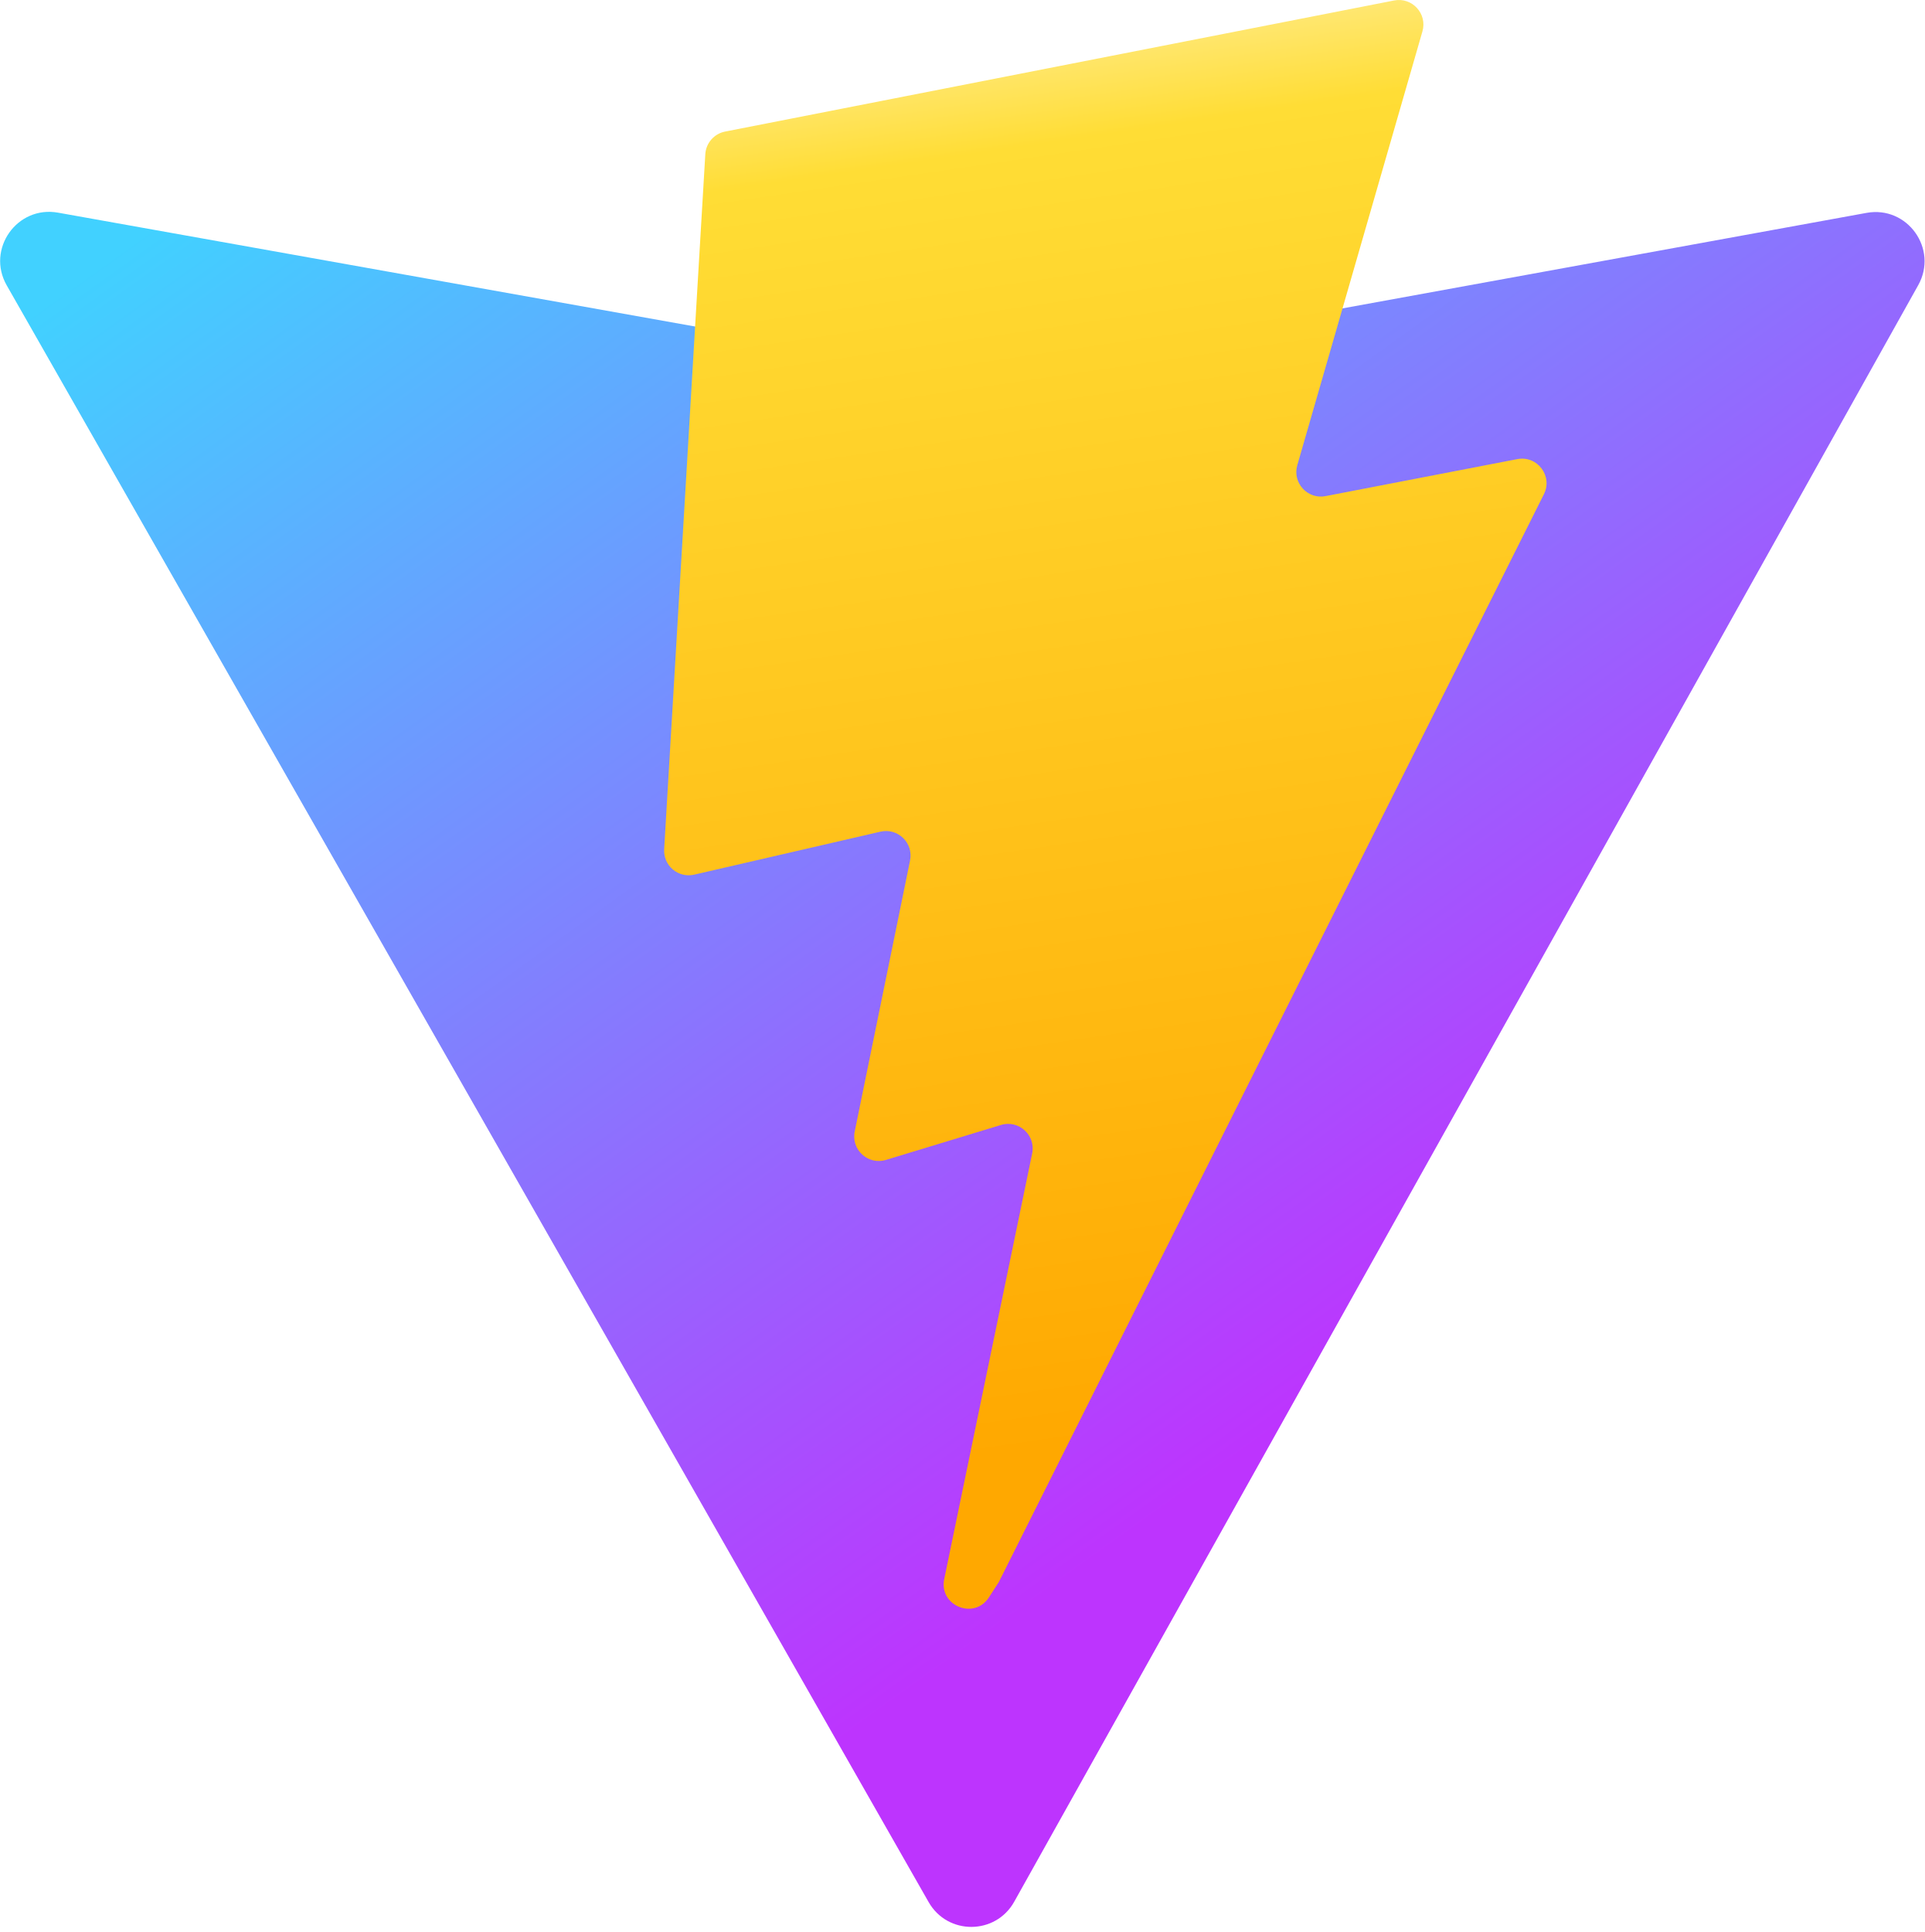
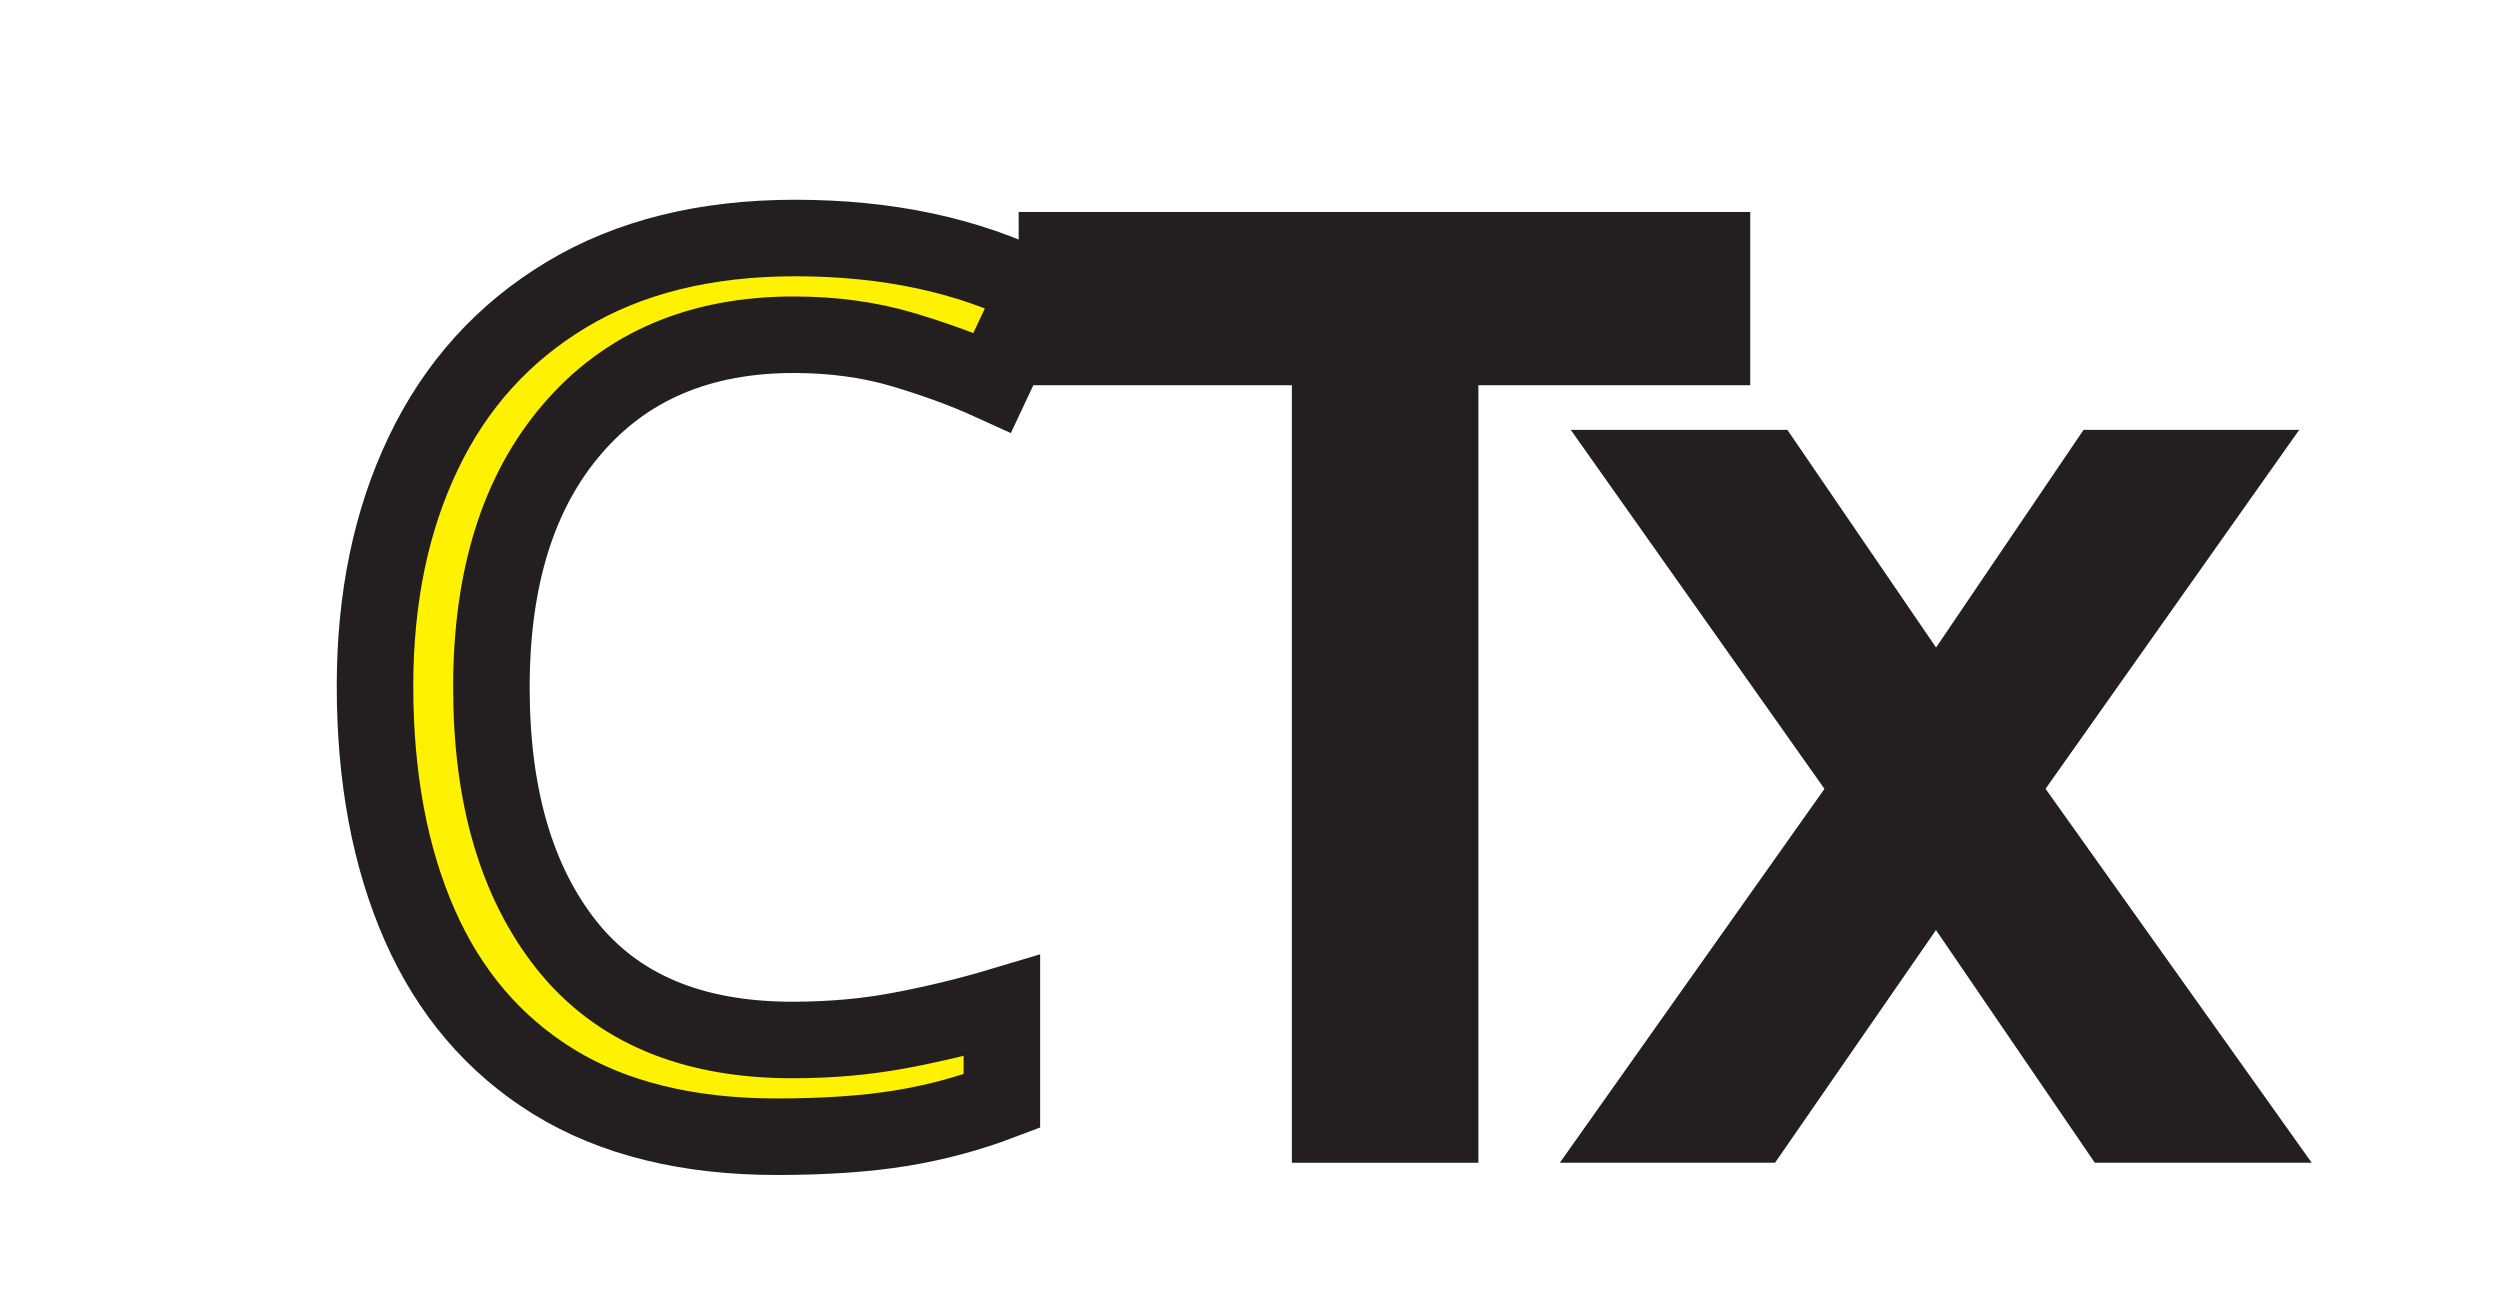
- <svg xmlns="http://www.w3.org/2000/svg" aria-hidden="true" role="img" class="iconify iconify--logos" width="31.88" height="32" preserveAspectRatio="xMidYMid meet" viewBox="0 0 256 257">
+ <svg xmlns="http://www.w3.org/2000/svg" id="Layer_1" data-name="Layer 1" viewBox="0 0 147 76">
  <defs>
-     <linearGradient id="IconifyId1813088fe1fbc01fb466" x1="-.828%" x2="57.636%" y1="7.652%" y2="78.411%">
-       <stop offset="0%" stop-color="#41D1FF" />
-       <stop offset="100%" stop-color="#BD34FE" />
-     </linearGradient>
-     <linearGradient id="IconifyId1813088fe1fbc01fb467" x1="43.376%" x2="50.316%" y1="2.242%" y2="89.03%">
-       <stop offset="0%" stop-color="#FFEA83" />
-       <stop offset="8.333%" stop-color="#FFDD35" />
-       <stop offset="100%" stop-color="#FFA800" />
-     </linearGradient>
+     <style>
+       .cls-1 {
+         letter-spacing: -.03em;
+       }
+ 
+       .cls-1, .cls-2 {
+         fill: #231f20;
+       }
+ 
+       .cls-3 {
+         fill: #fff200;
+         letter-spacing: .03em;
+       }
+ 
+       .cls-4 {
+         font-family: MyriadPro-Regular, 'Myriad Pro';
+         font-size: 72px;
+         stroke: #231f20;
+         stroke-miterlimit: 10;
+         stroke-width: 4.5px;
+       }
+     </style>
  </defs>
-   <path fill="url(#IconifyId1813088fe1fbc01fb466)" d="M255.153 37.938L134.897 252.976c-2.483 4.44-8.862 4.466-11.382.048L.875 37.958c-2.746-4.814 1.371-10.646 6.827-9.67l120.385 21.517a6.537 6.537 0 0 0 2.322-.004l117.867-21.483c5.438-.991 9.574 4.796 6.877 9.62Z" />
-   <path fill="url(#IconifyId1813088fe1fbc01fb467)" d="M185.432.063L96.44 17.501a3.268 3.268 0 0 0-2.634 3.014l-5.474 92.456a3.268 3.268 0 0 0 3.997 3.378l24.777-5.718c2.318-.535 4.413 1.507 3.936 3.838l-7.361 36.047c-.495 2.426 1.782 4.5 4.151 3.78l15.304-4.649c2.372-.72 4.652 1.36 4.15 3.788l-11.698 56.621c-.732 3.542 3.979 5.473 5.943 2.437l1.313-2.028l72.516-144.72c1.215-2.423-.88-5.186-3.54-4.672l-25.505 4.922c-2.396.462-4.435-1.77-3.759-4.114l16.646-57.705c.677-2.35-1.37-4.583-3.769-4.113Z" />
+   <text class="cls-4" transform="translate(17.66 66.12)">
+     <tspan class="cls-3" x="0" y="0">C</tspan>
+     <tspan class="cls-1" x="43.77" y="0">T</tspan>
+     <tspan class="cls-2" x="77.11" y="0">x</tspan>
+   </text>
</svg>
